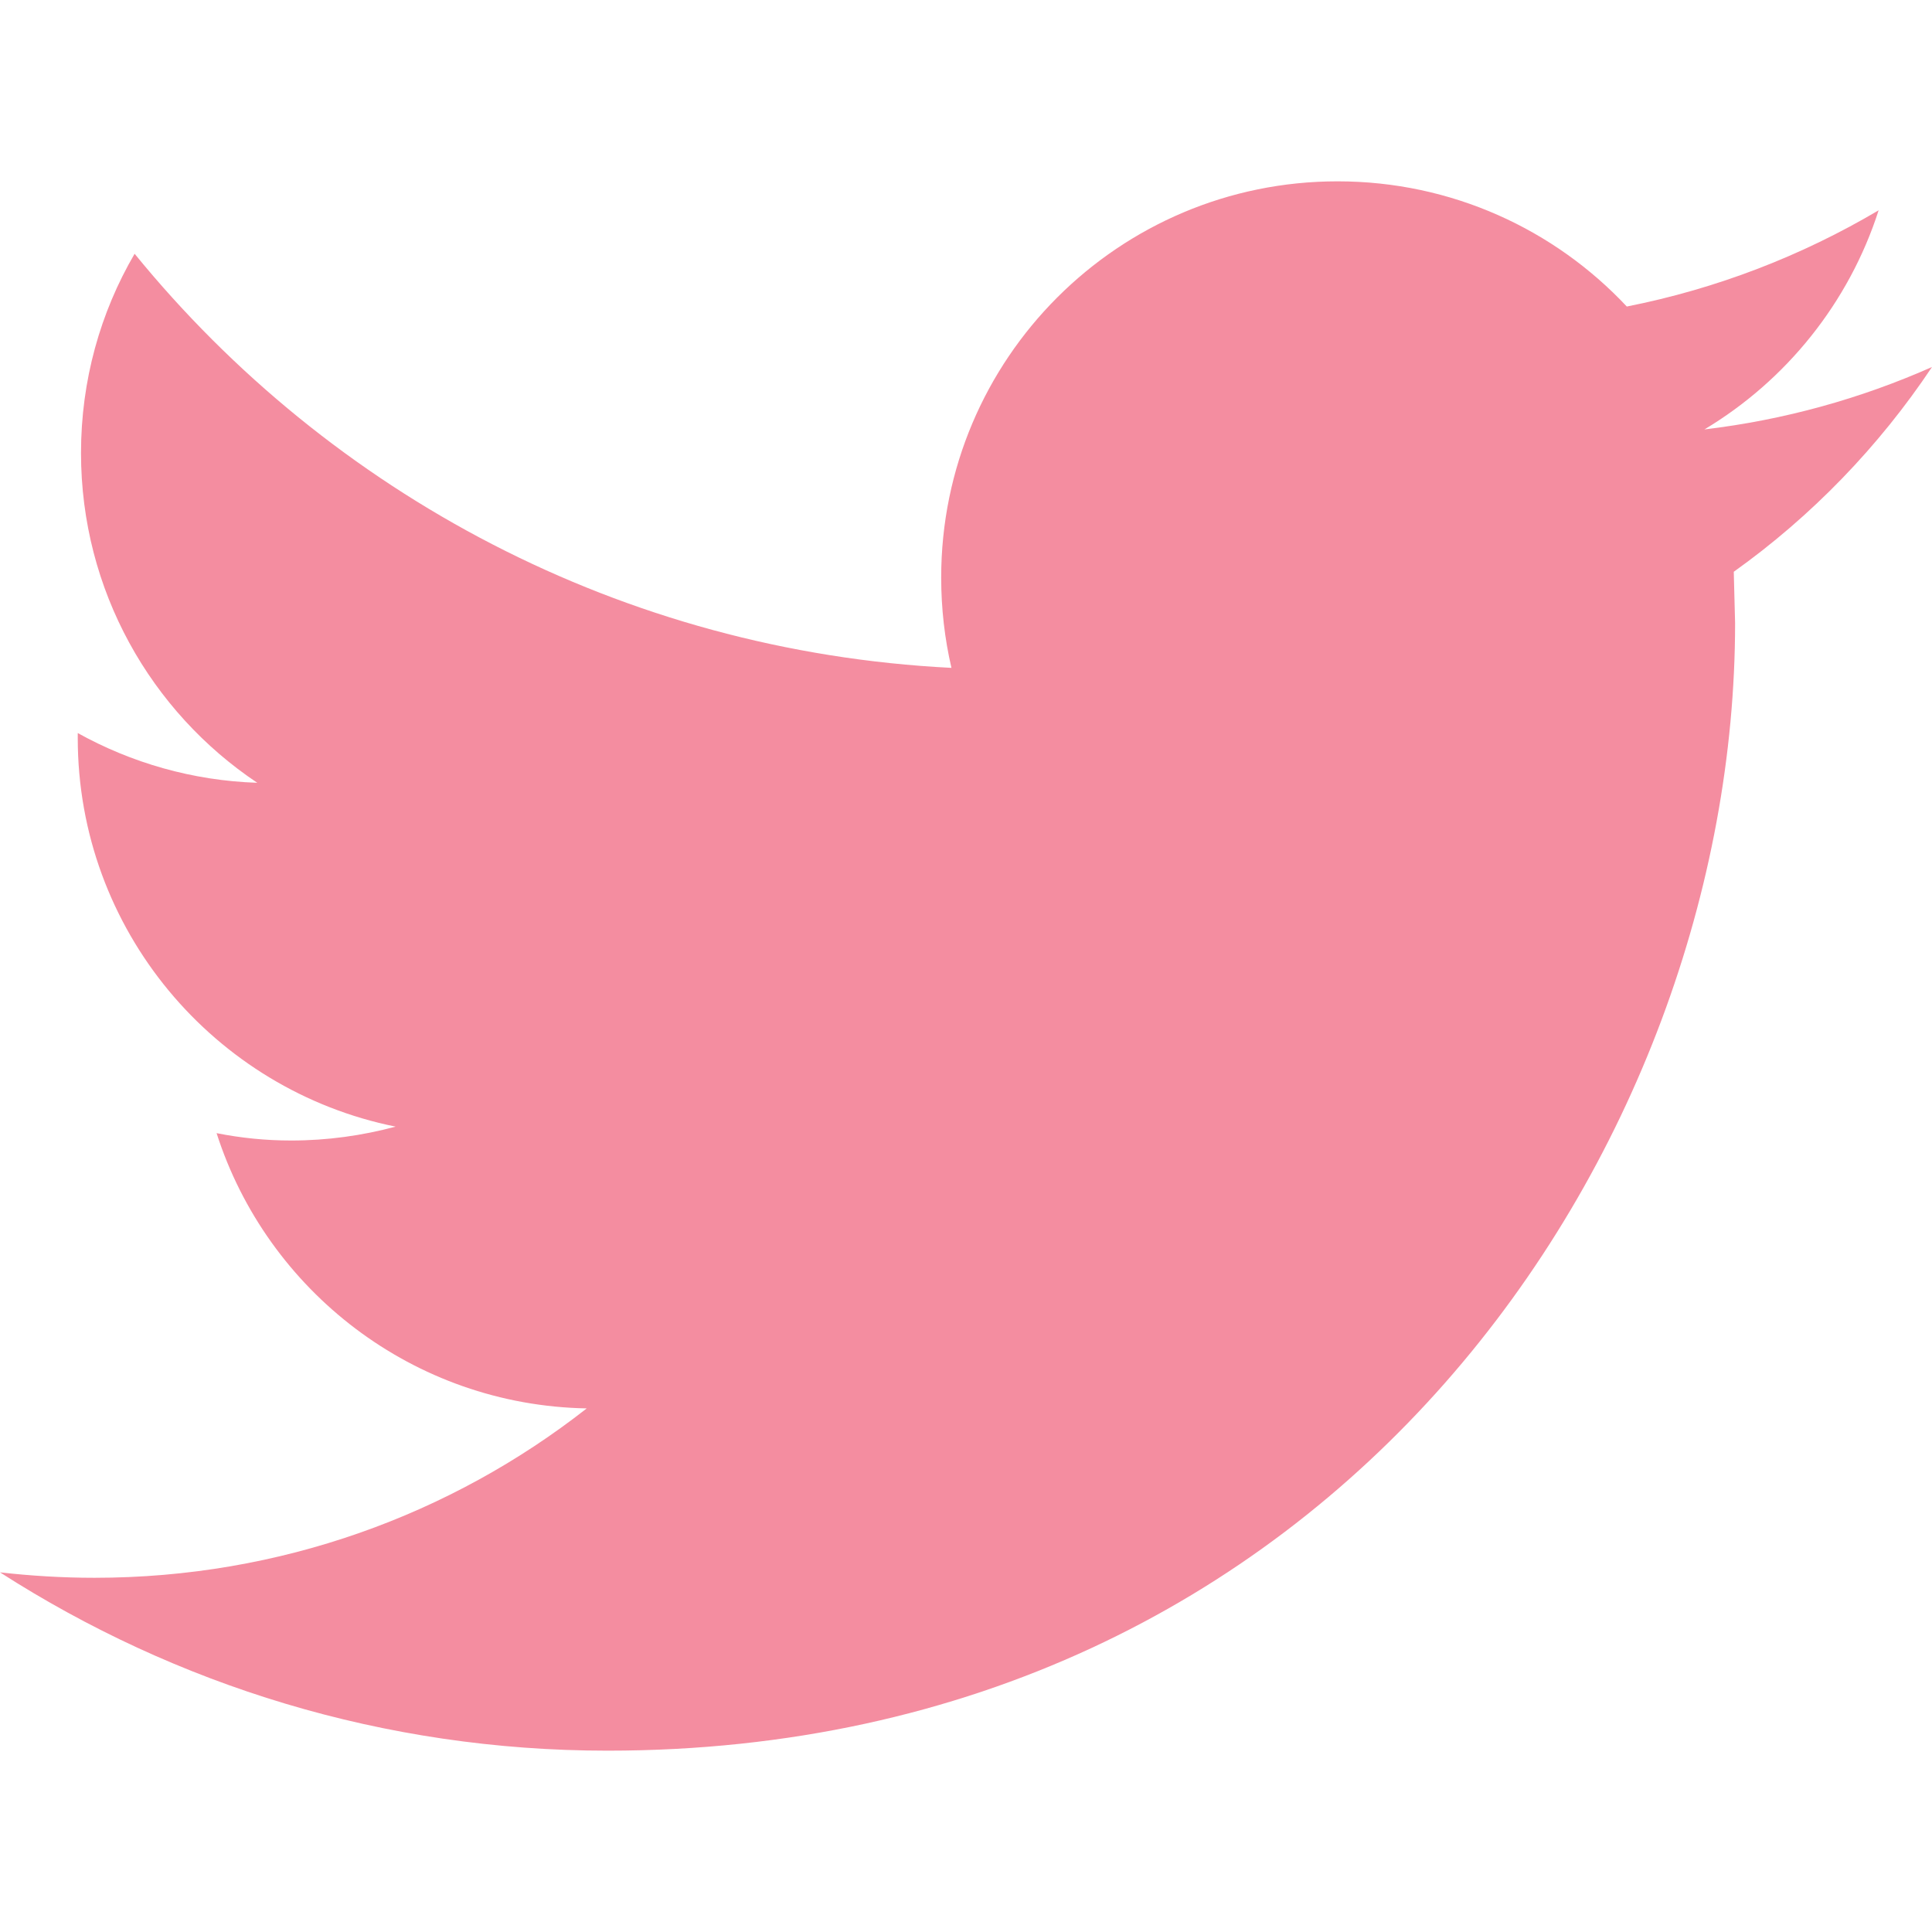
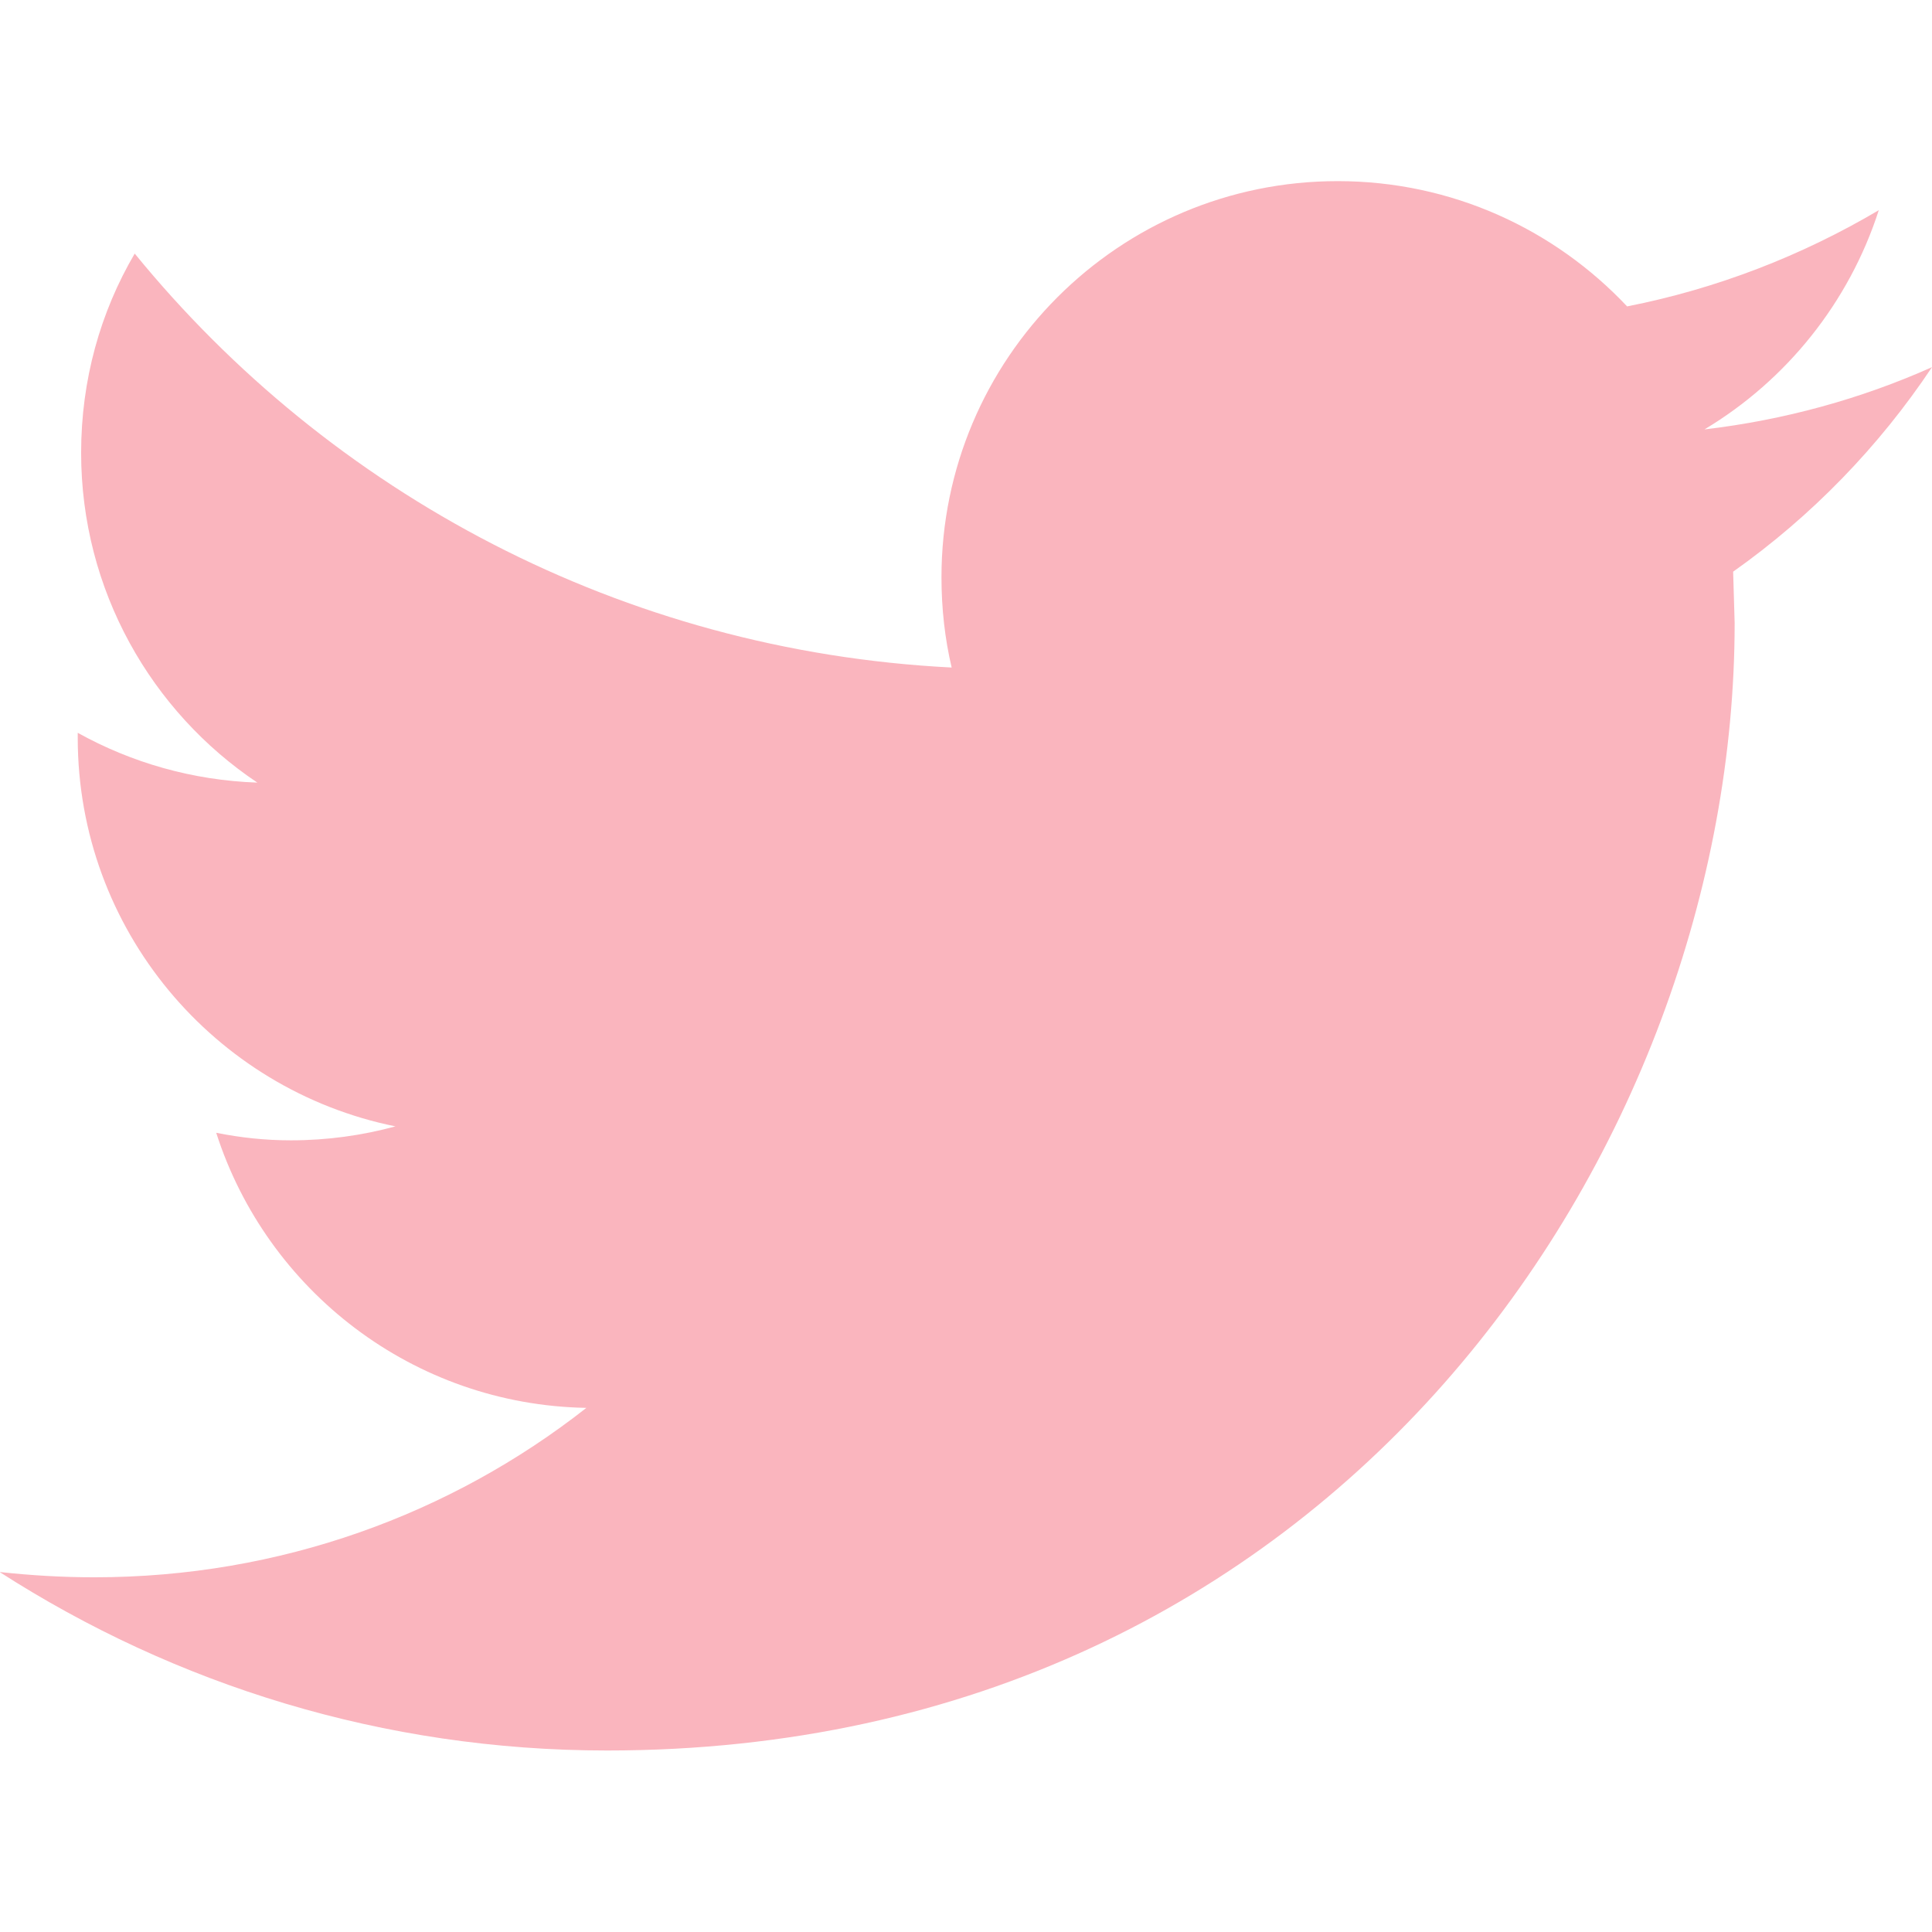
- <svg xmlns="http://www.w3.org/2000/svg" version="1.1" id="Capa_1" x="0px" y="0px" viewBox="0 0 612 612" style="enable-background:new 0 0 612 612;" xml:space="preserve" width="512px" height="512px">
+ <svg xmlns="http://www.w3.org/2000/svg" version="1.1" id="Capa_1" x="0px" y="0px" viewBox="0 0 512 512" style="enable-background:new 0 0 512 512;" xml:space="preserve">
+   <style type="text/css">
+ 	.st0{fill:#FAB5BE;}
+ </style>
  <g>
    <g>
-       <path d="M612,116.258c-22.525,9.981-46.694,16.75-72.088,19.772c25.929-15.527,45.777-40.155,55.184-69.411    c-24.322,14.379-51.169,24.82-79.775,30.48c-22.907-24.437-55.49-39.658-91.63-39.658c-69.334,0-125.551,56.217-125.551,125.513    c0,9.828,1.109,19.427,3.251,28.606C197.065,206.32,104.556,156.337,42.641,80.386c-10.823,18.51-16.98,40.078-16.98,63.101    c0,43.559,22.181,81.993,55.835,104.479c-20.575-0.688-39.926-6.348-56.867-15.756v1.568c0,60.806,43.291,111.554,100.693,123.104    c-10.517,2.83-21.607,4.398-33.08,4.398c-8.107,0-15.947-0.803-23.634-2.333c15.985,49.907,62.336,86.199,117.253,87.194    c-42.947,33.654-97.099,53.655-155.916,53.655c-10.134,0-20.116-0.612-29.944-1.721c55.567,35.681,121.536,56.485,192.438,56.485    c230.948,0,357.188-191.291,357.188-357.188l-0.421-16.253C573.872,163.526,595.211,141.422,612,116.258z" fill="#f48da0" />
+       <path class="st0" d="M512,97.3c-18.8,8.4-39.1,14-60.3,16.5c21.7-13,38.3-33.6,46.2-58.1c-20.3,12-42.8,20.8-66.7,25.5    c-19.2-20.4-46.4-33.2-76.7-33.2c-58,0-105,47-105,105c0,8.2,0.9,16.3,2.7,23.9c-87.3-4.4-164.7-46.2-216.5-109.7    c-9.1,15.5-14.2,33.5-14.2,52.8c0,36.4,18.6,68.6,46.7,87.4c-17.2-0.6-33.4-5.3-47.6-13.2v1.3c0,50.9,36.2,93.3,84.2,103    c-8.8,2.4-18.1,3.7-27.7,3.7c-6.8,0-13.3-0.7-19.8-2c13.4,41.8,52.2,72.1,98.1,72.9c-35.9,28.2-81.2,44.9-130.4,44.9    c-8.5,0-16.8-0.5-25.1-1.4c46.5,29.9,101.7,47.3,161,47.3c193.2,0,298.8-160,298.8-298.8l-0.4-13.6    C480.1,136.8,498,118.3,512,97.3z" />
    </g>
  </g>
-   <g>
- </g>
-   <g>
- </g>
-   <g>
- </g>
-   <g>
- </g>
-   <g>
- </g>
-   <g>
- </g>
-   <g>
- </g>
-   <g>
- </g>
-   <g>
- </g>
-   <g>
- </g>
-   <g>
- </g>
-   <g>
- </g>
-   <g>
- </g>
-   <g>
- </g>
-   <g>
- </g>
</svg>
